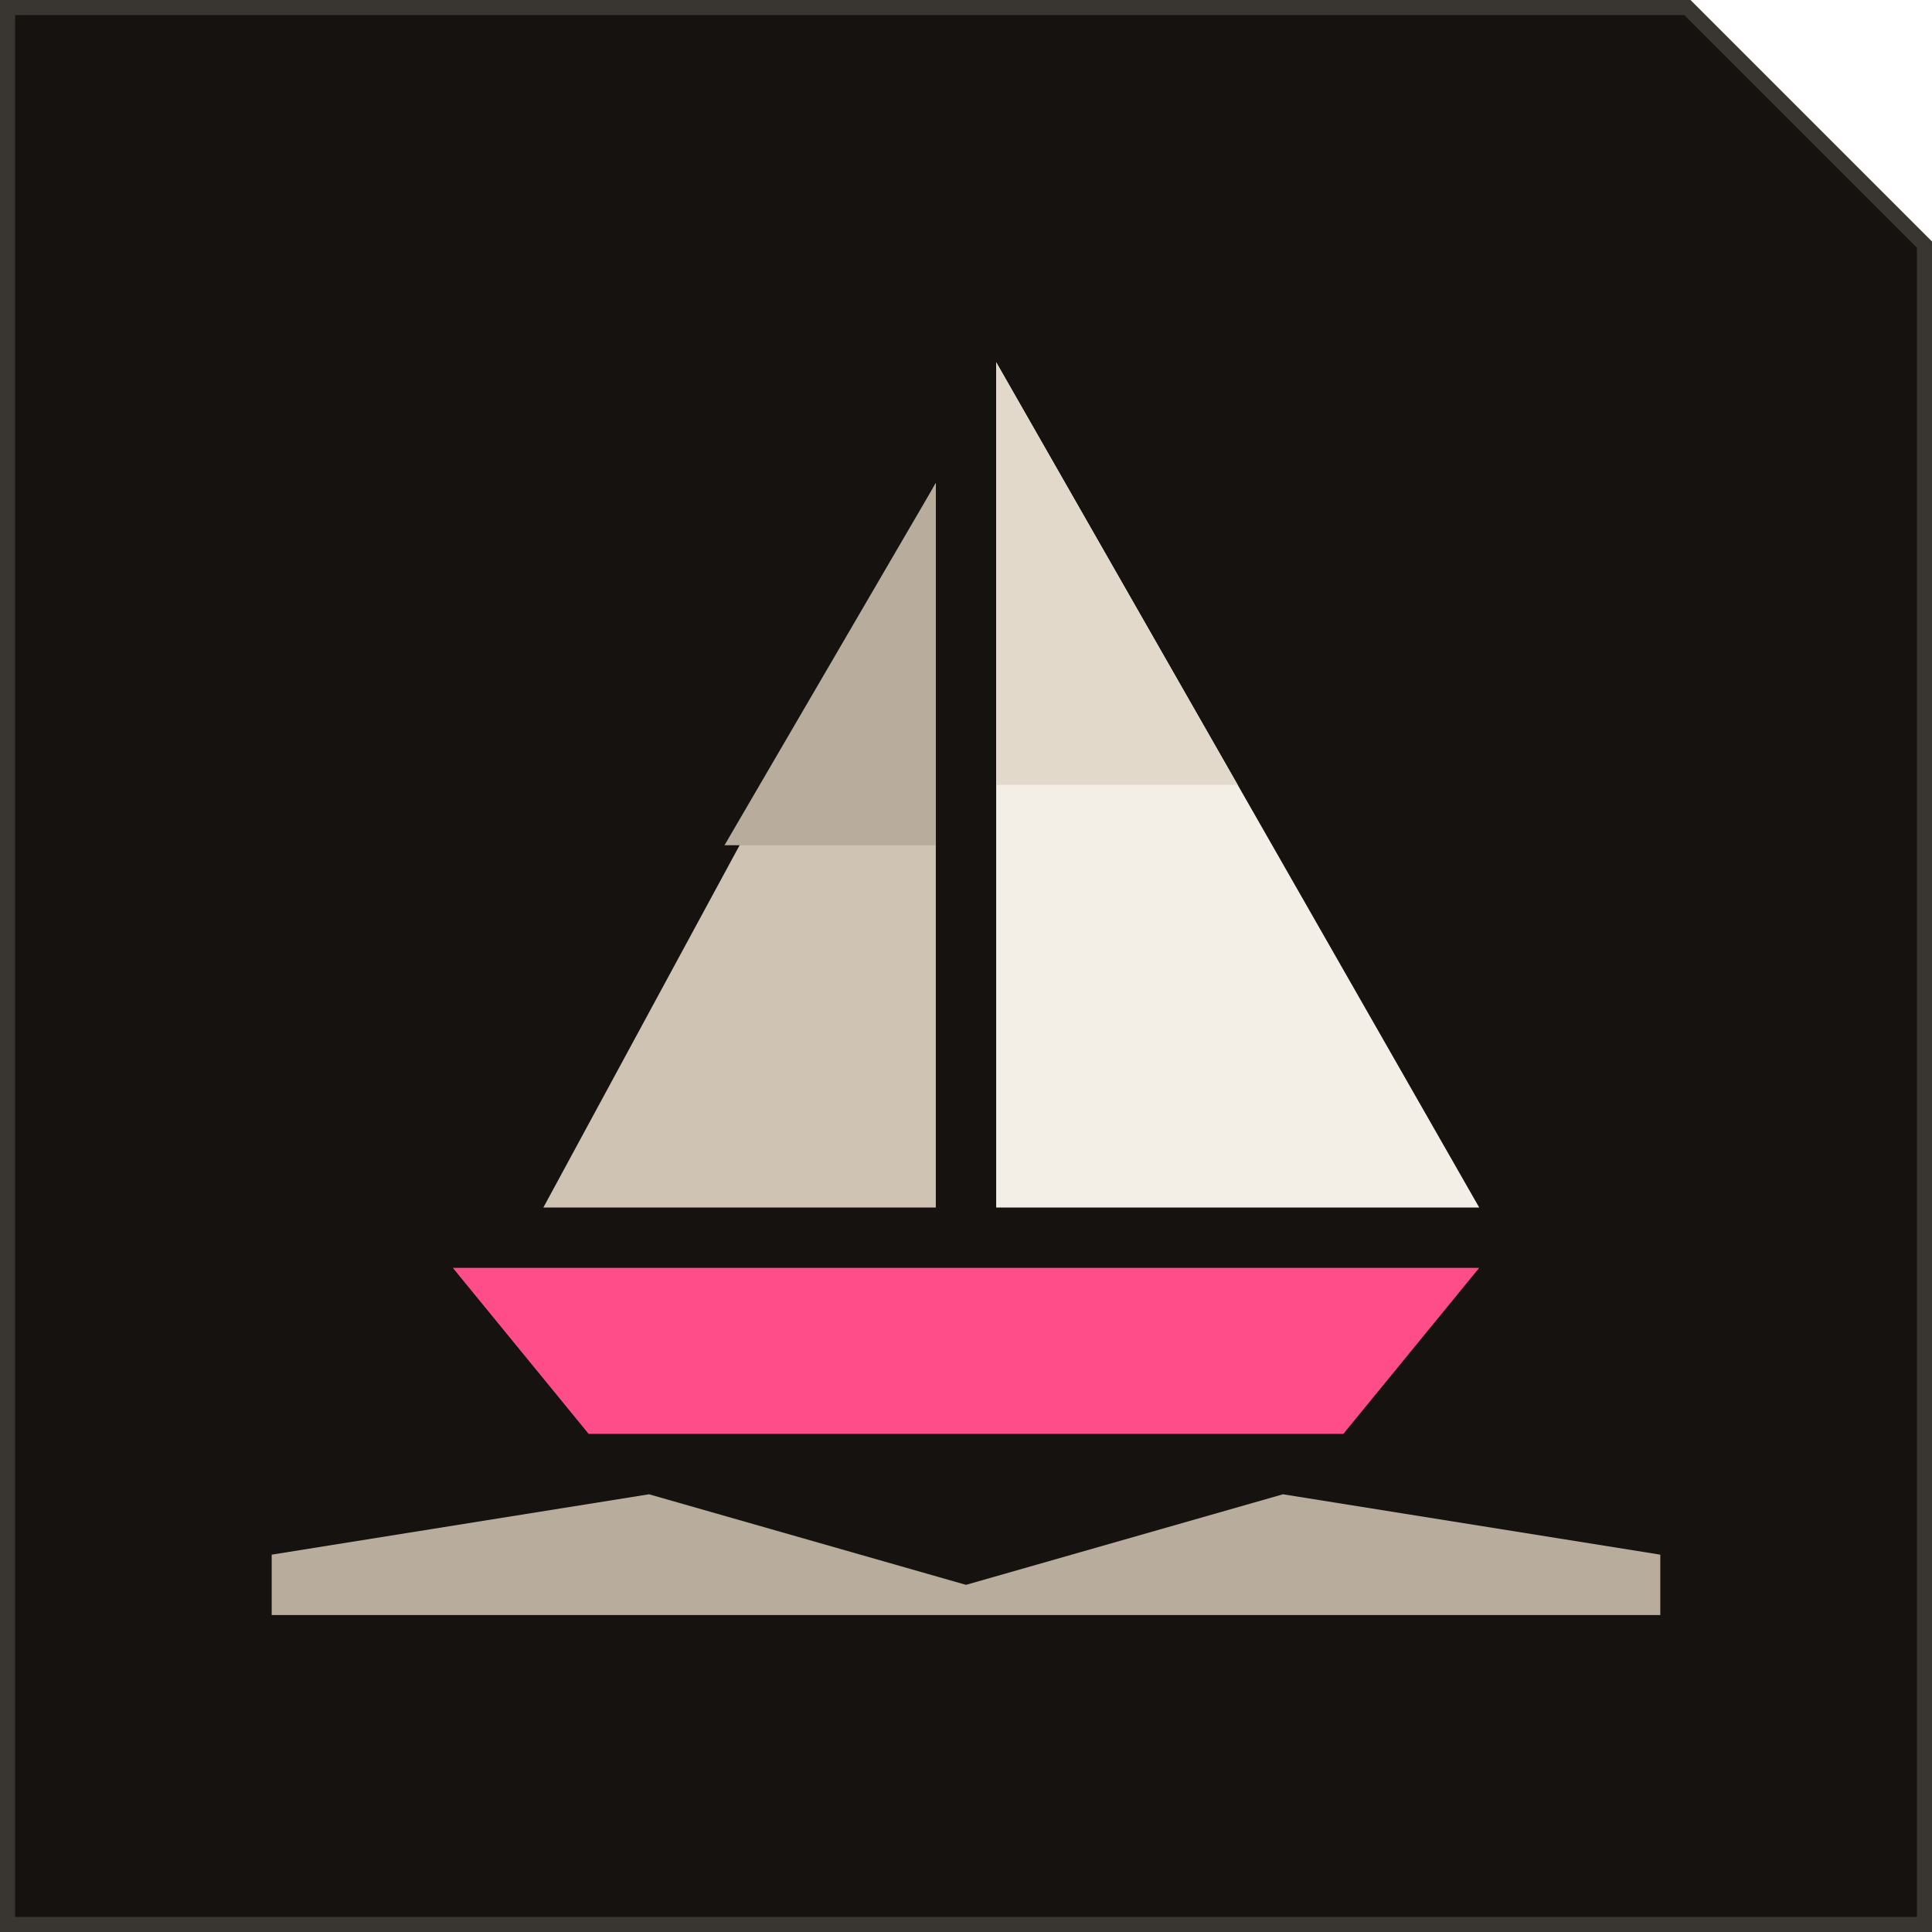
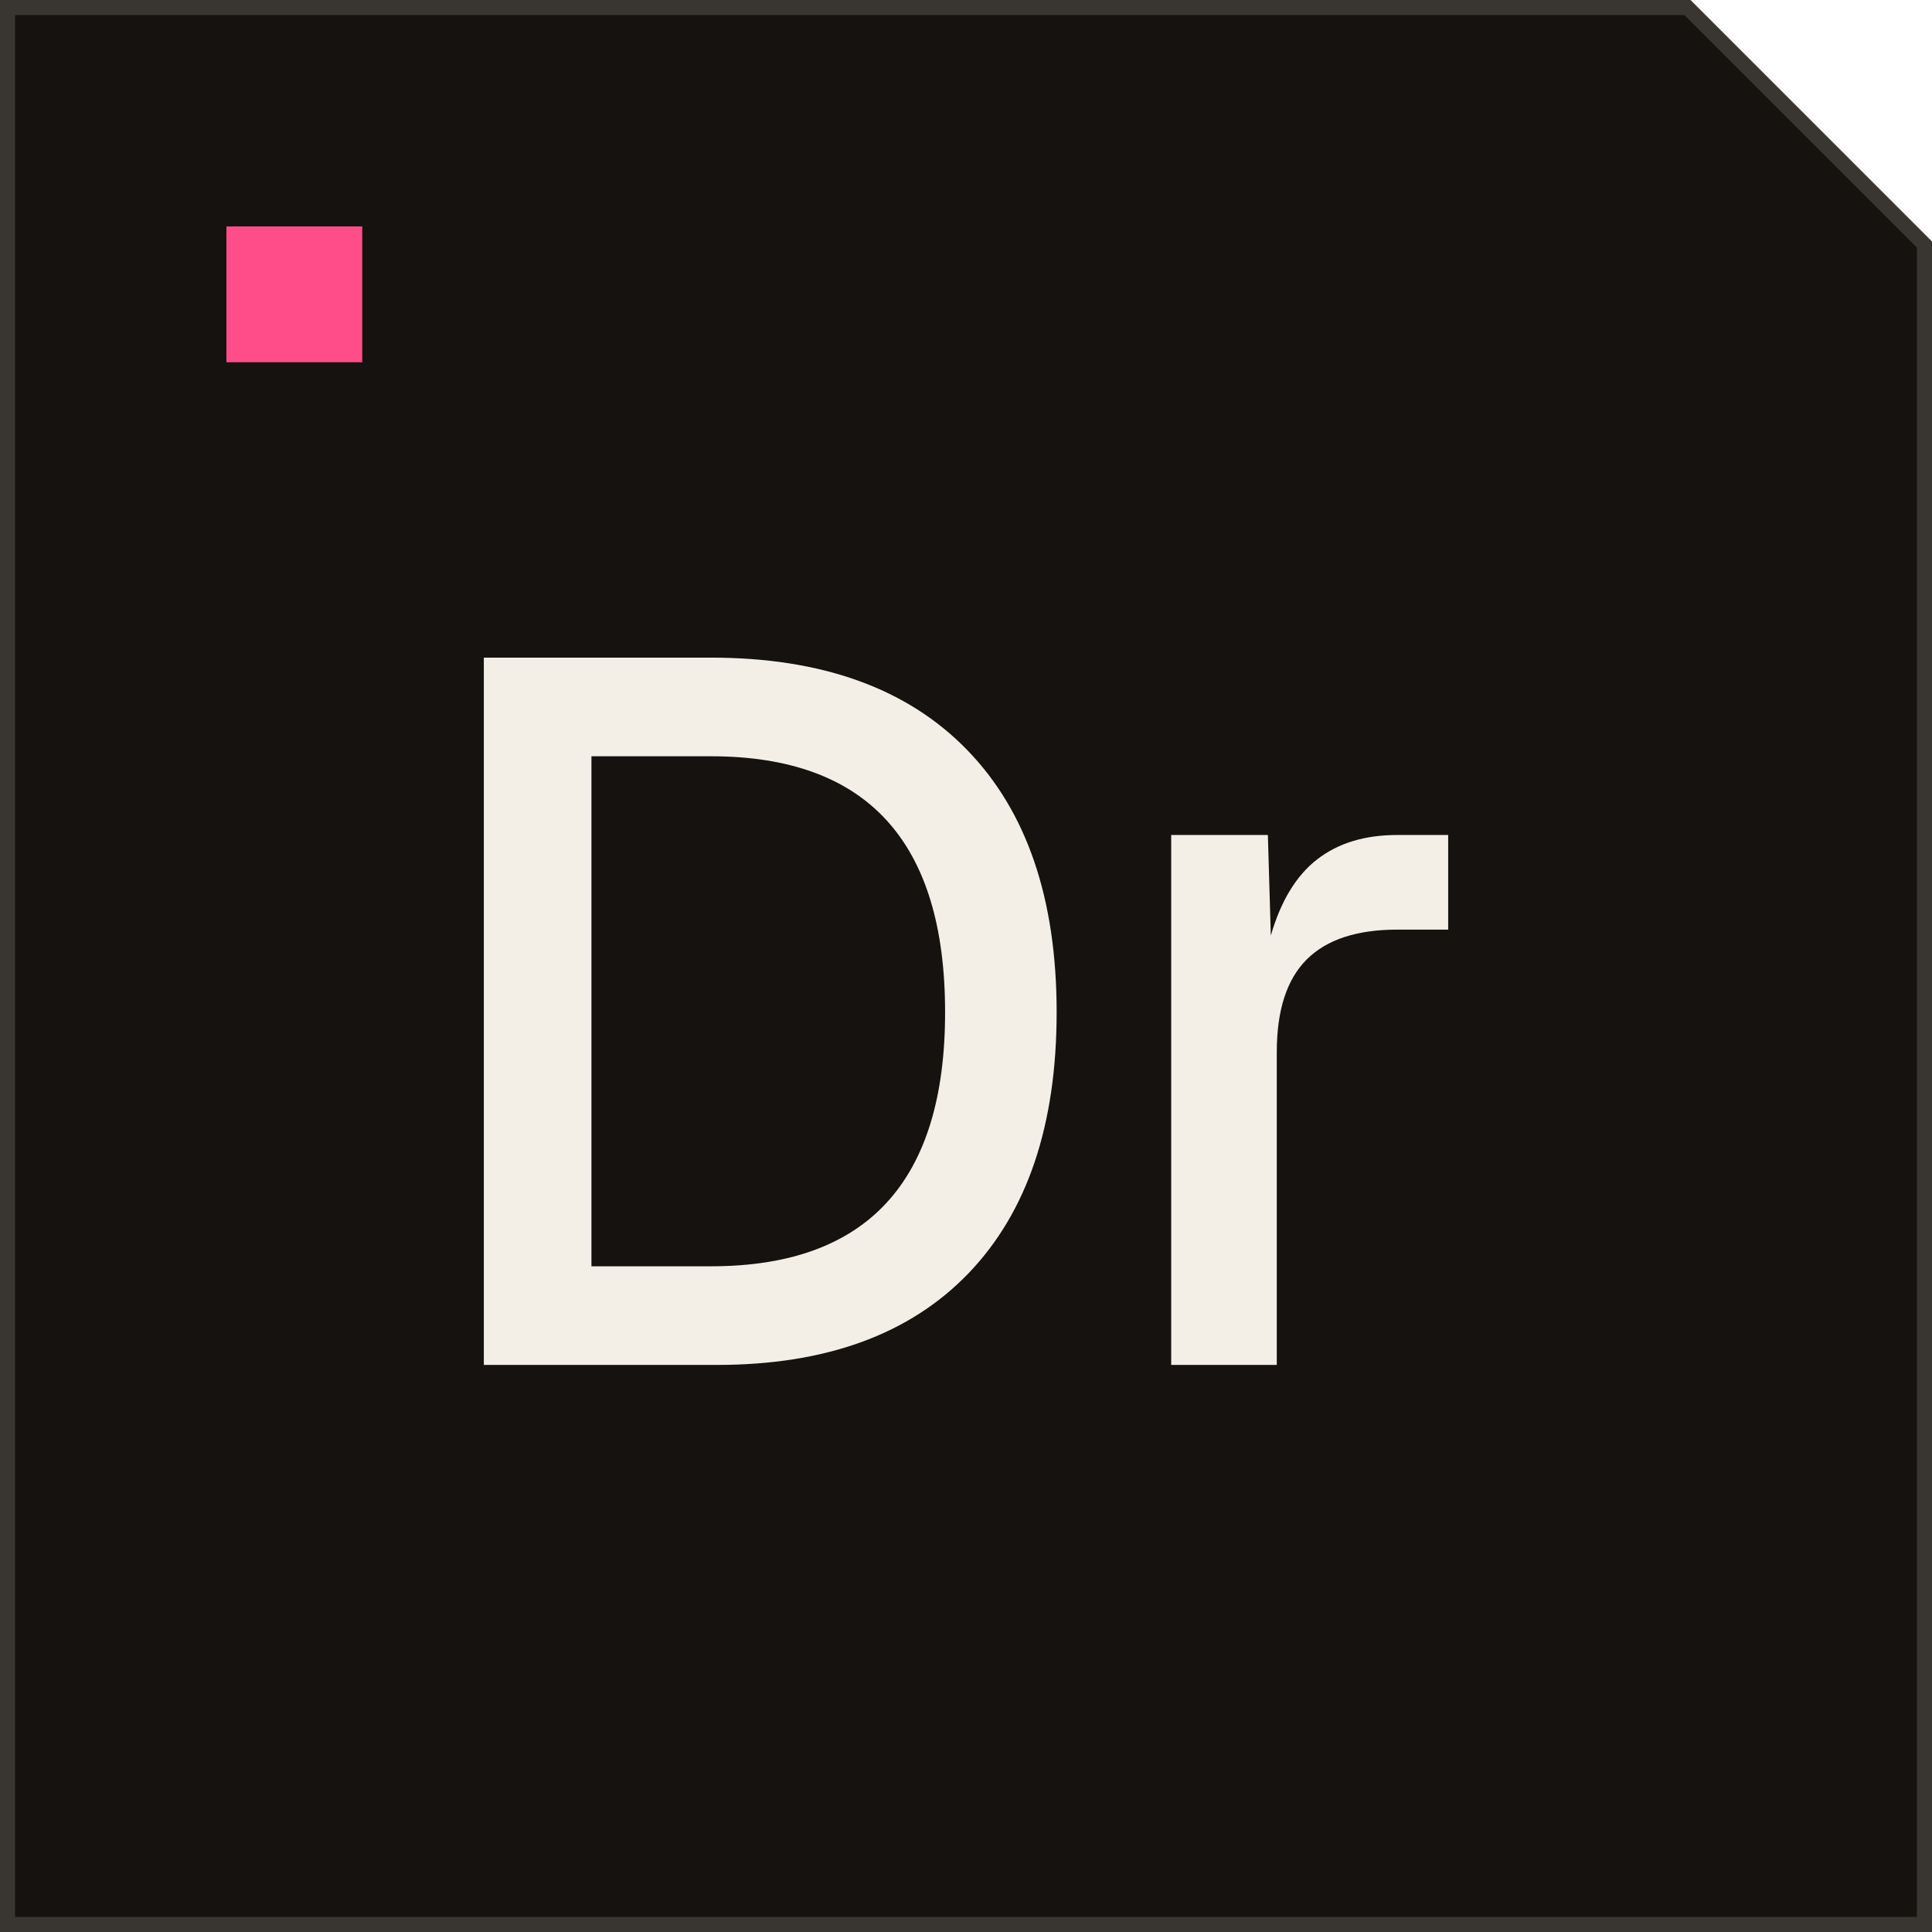
<svg xmlns="http://www.w3.org/2000/svg" viewBox="0 0 256 256" role="img" aria-label="Drift">
  <path d="M0 0H224L256 32V256H0Z" fill="#15120F" />
  <path d="M1 1H223.6L255 32.4V255H1Z" fill="none" stroke="#F4EFE6" stroke-opacity="0.16" stroke-width="2" />
-   <polygon points="132,48 132,160 196,160" fill="#F4EFE6" />
-   <polygon points="124,64 124,160 72,160" fill="#CFC3B3" />
-   <polygon points="132,48 164,104 132,104" fill="#E3D9CB" />
-   <polygon points="124,64 124,112 96,112" fill="#B8AC9C" />
-   <polygon points="60,168 196,168 178,190 78,190" fill="#FF4D8A" />
-   <polygon points="36,206 86,198 128,210 170,198 220,206 220,214 36,214" fill="#B8AC9C" />
+   <rect x="30" y="30" width="18" height="18" fill="#FF4D8A" />
+   <path d="M95 180.86L64.11 180.86L64.11 87.14L94.21 87.14Q116.25 87.14 128.13 99.35Q140.01 111.56 140.01 134.13L140.01 134.13Q140.01 156.57 128.33 168.72Q116.65 180.86 95 180.86L95 180.86ZM78.37 100.21L78.37 167.79L94.21 167.79Q125.23 167.79 125.23 134.13L125.23 134.13Q125.23 100.21 94.21 100.21L94.21 100.21L78.37 100.21ZM169.18 180.86L155.19 180.86L155.19 110.64L168.00 110.64L168.39 123.97Q170.37 117.10 174.53 113.87Q178.69 110.64 185.16 110.64L185.16 110.64L191.89 110.64L191.89 123.18L185.16 123.18Q177.10 123.18 173.14 127.14Q169.18 131.10 169.18 139.41L169.18 139.41L169.18 180.86Z" fill="#F4EFE6" />
</svg>
